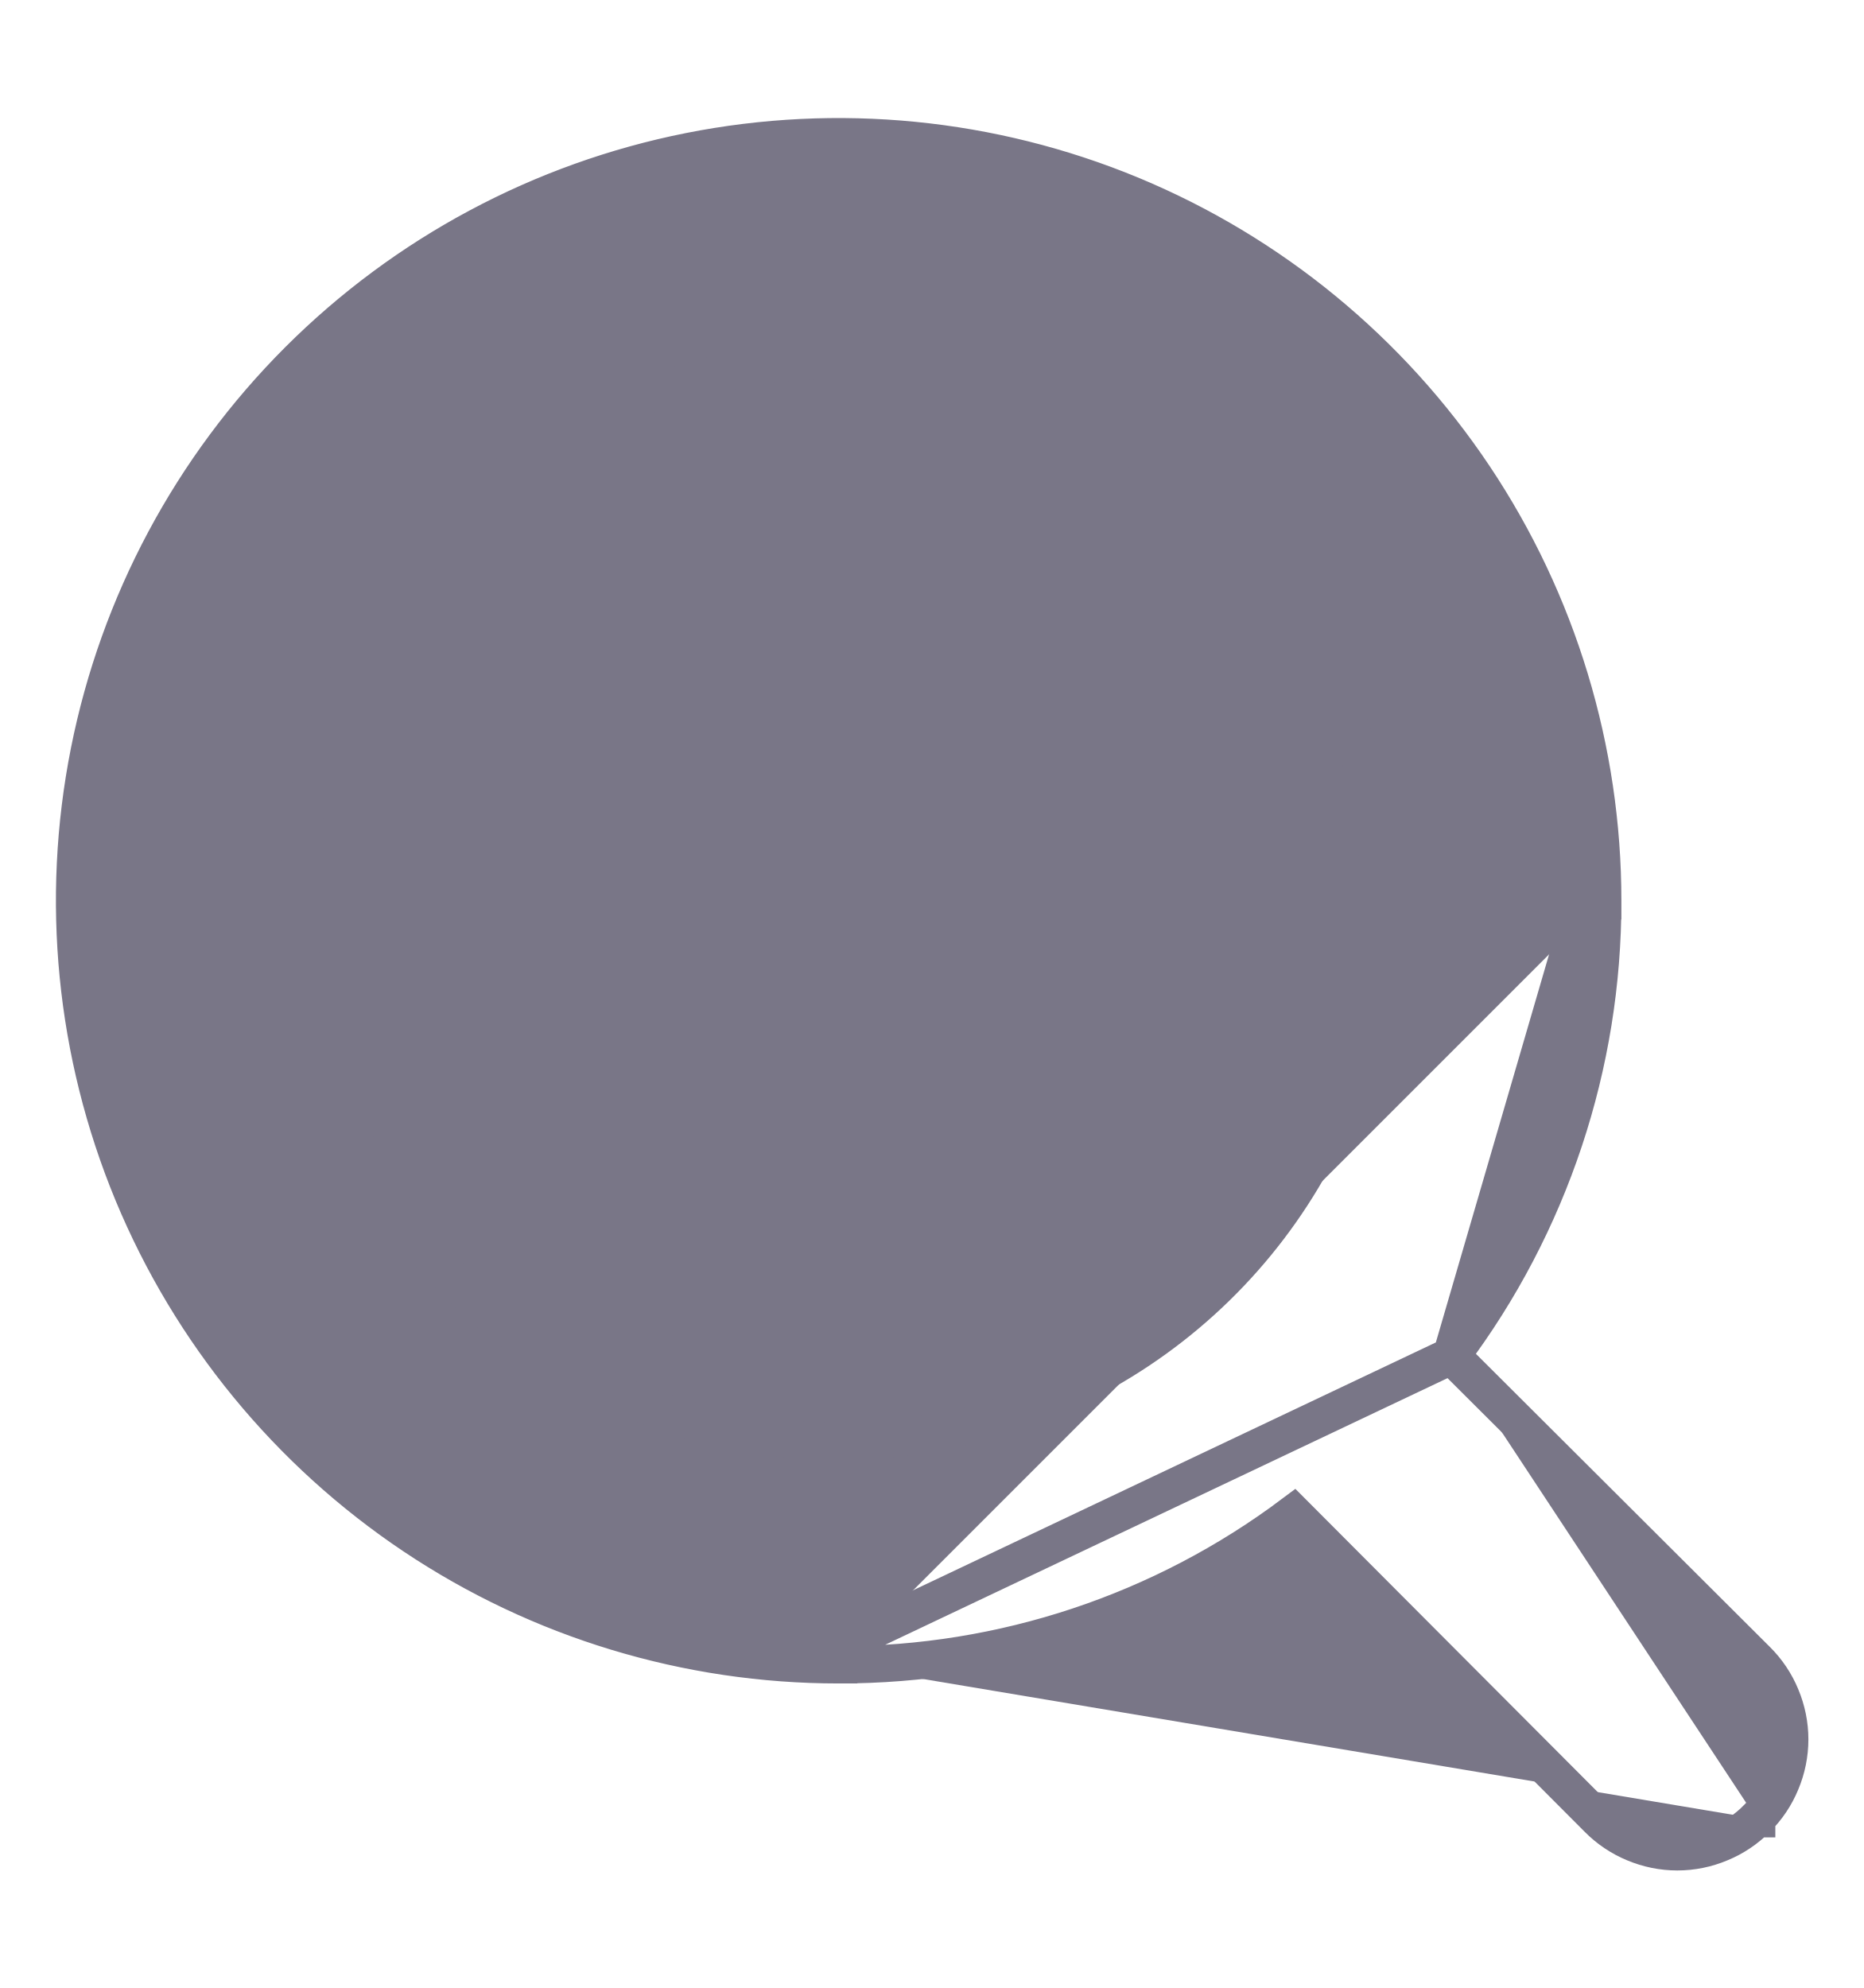
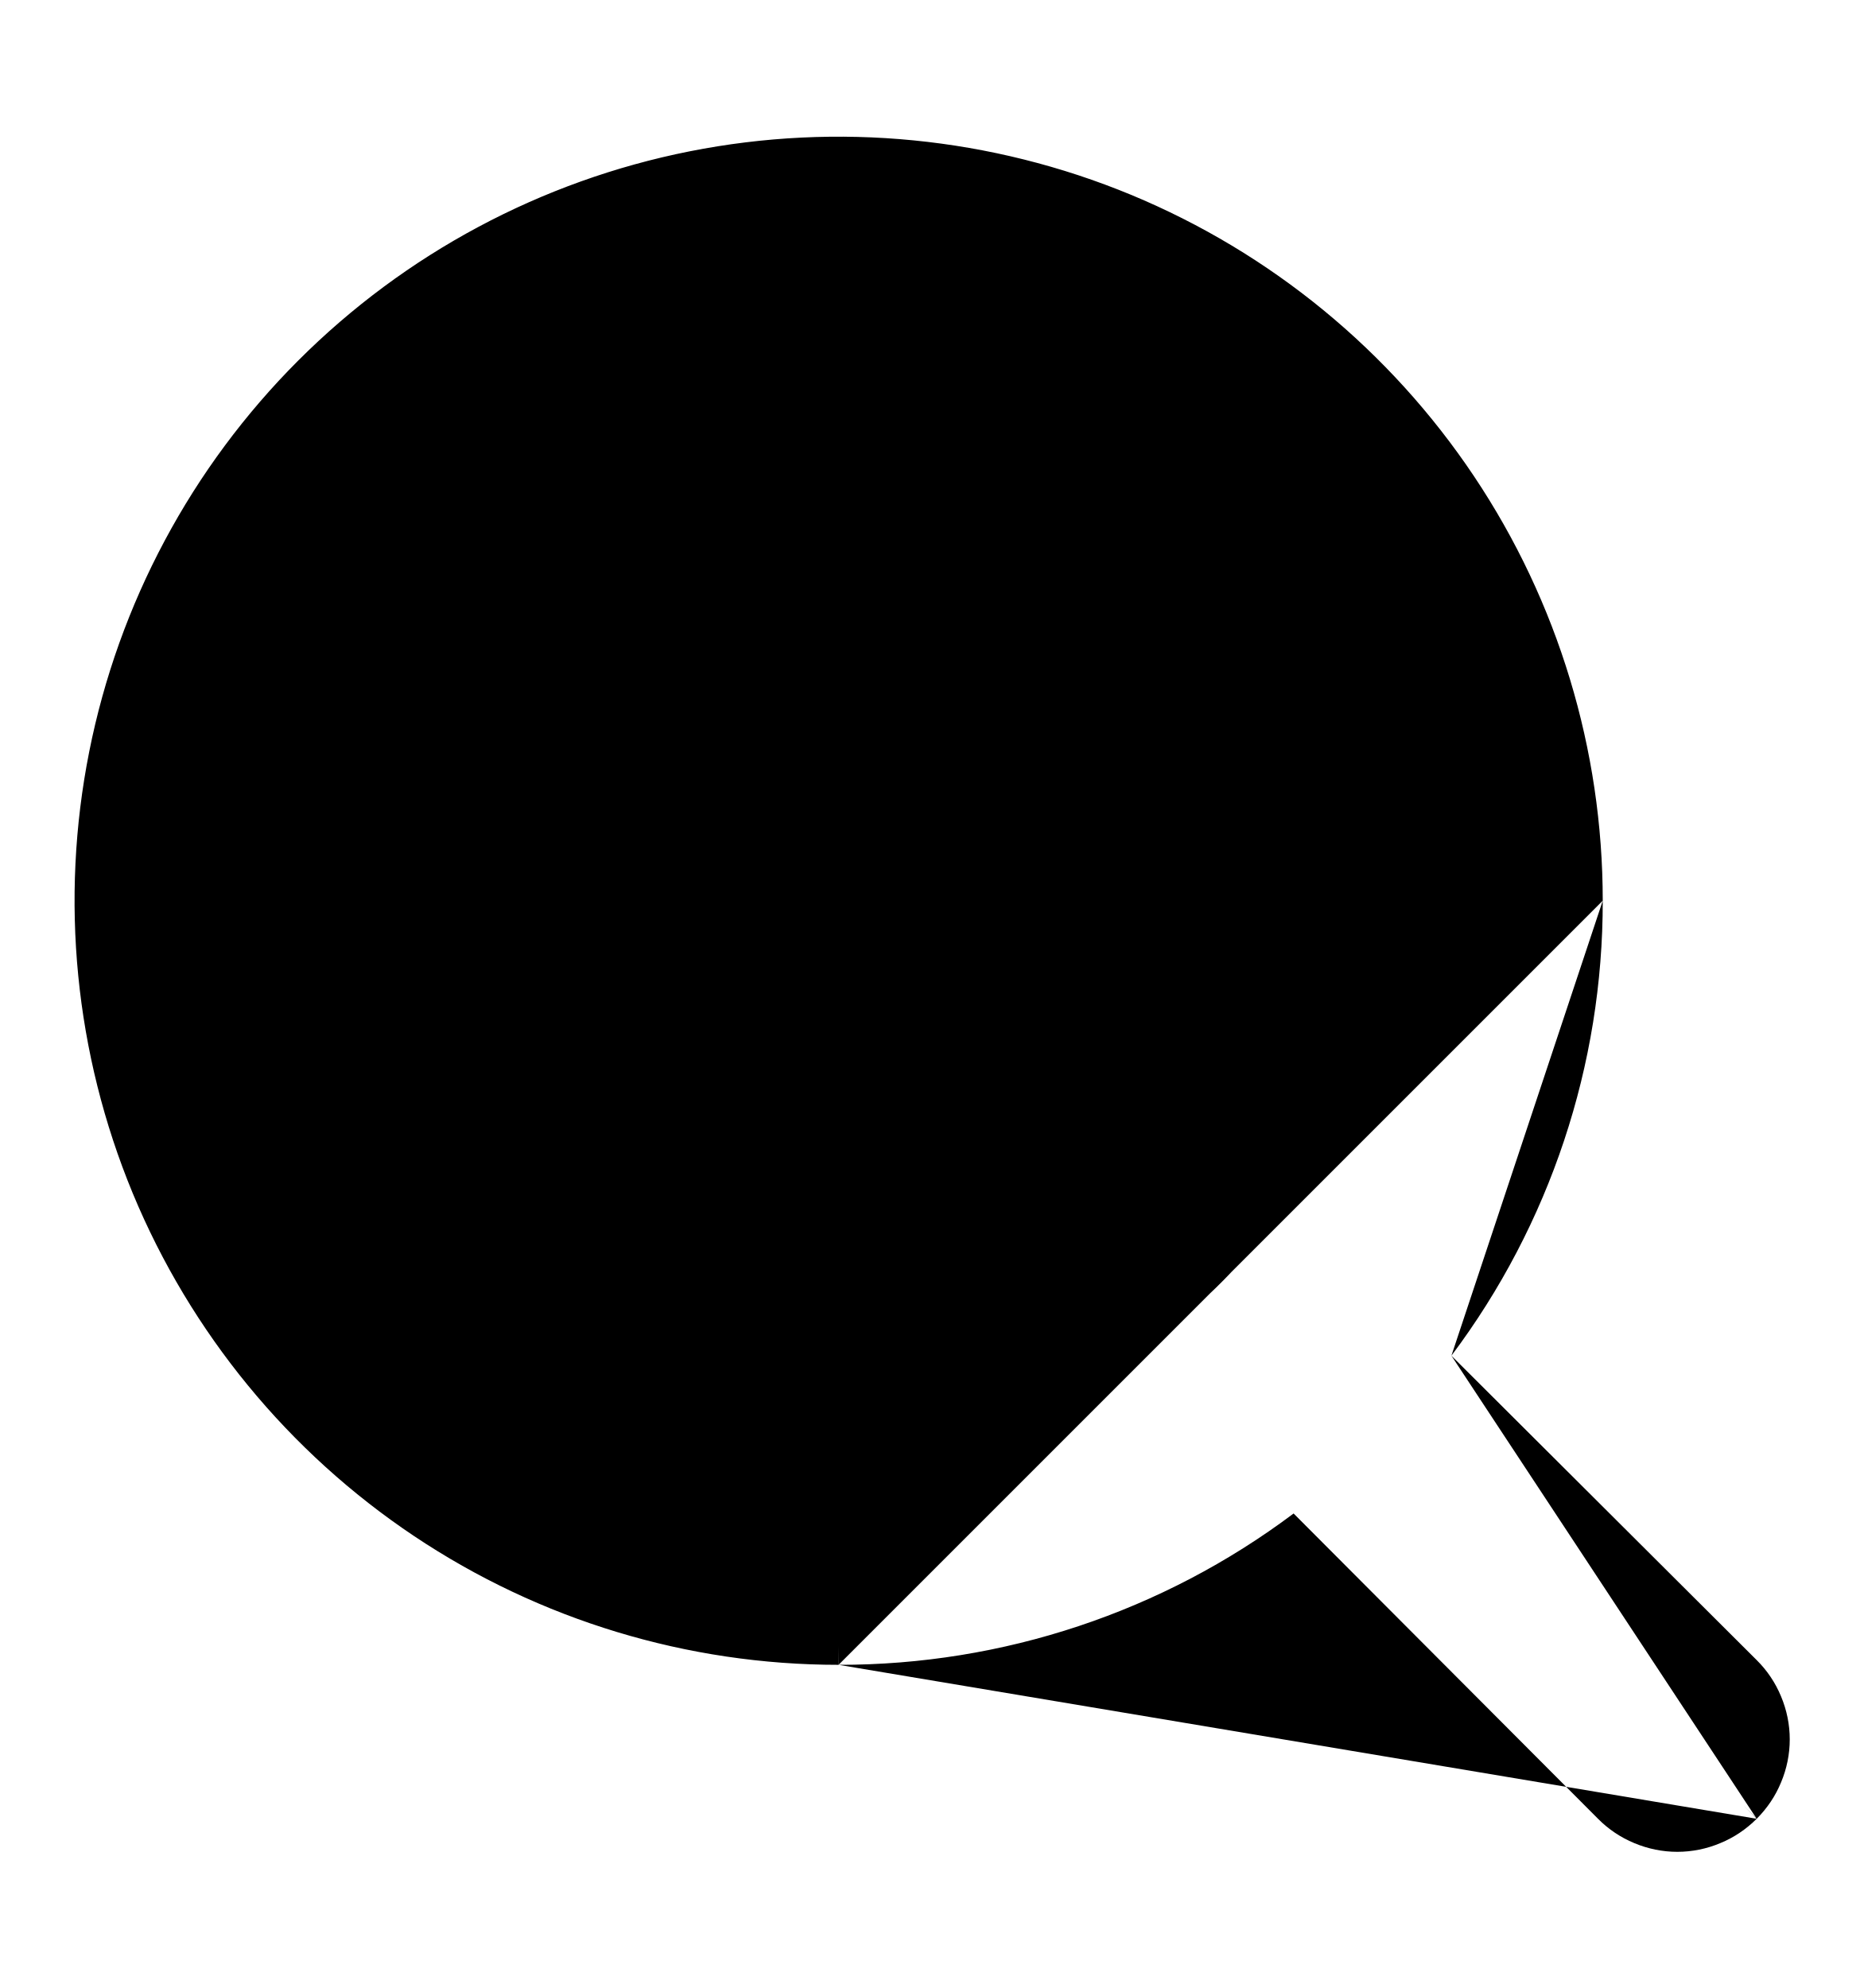
- <svg xmlns="http://www.w3.org/2000/svg" width="15" height="16" viewBox="0 0 15 16" fill="none">
-   <path d="M11.681 10.911L14.137 13.36C14.137 13.36 14.138 13.361 14.138 13.361C14.222 13.444 14.289 13.544 14.334 13.653C14.38 13.763 14.404 13.88 14.404 13.999C14.404 14.118 14.38 14.236 14.334 14.345C14.289 14.455 14.222 14.554 14.138 14.638M11.681 10.911L6.75 13.249M11.681 10.911C12.473 9.856 12.901 8.571 12.899 7.249M11.681 10.911L12.749 7.25M14.138 14.638C14.054 14.722 13.955 14.789 13.845 14.834C13.736 14.88 13.618 14.904 13.499 14.904C13.38 14.904 13.263 14.88 13.153 14.834C13.044 14.789 12.944 14.722 12.861 14.638C12.861 14.638 12.86 14.637 12.86 14.637L10.411 12.181C9.356 12.973 8.071 13.401 6.749 13.399M14.138 14.638C14.138 14.638 14.138 14.638 14.137 14.638L14.032 14.532L14.138 14.637C14.138 14.638 14.138 14.638 14.138 14.638ZM6.749 13.399L6.75 13.249M6.749 13.399C6.75 13.399 6.75 13.399 6.75 13.399V13.249M6.749 13.399C5.533 13.399 4.344 13.039 3.333 12.363C2.322 11.687 1.534 10.727 1.068 9.603C0.603 8.479 0.481 7.243 0.718 6.05C0.955 4.857 1.541 3.761 2.401 2.901C3.261 2.041 4.357 1.455 5.55 1.218C6.743 0.981 7.979 1.103 9.103 1.568C10.227 2.034 11.187 2.822 11.863 3.833C12.539 4.844 12.899 6.033 12.899 7.249M6.75 13.249C5.563 13.249 4.403 12.898 3.416 12.238C2.43 11.579 1.661 10.642 1.207 9.546C0.753 8.449 0.634 7.243 0.865 6.079C1.097 4.915 1.668 3.846 2.507 3.007C3.346 2.168 4.415 1.597 5.579 1.365C6.743 1.134 7.949 1.253 9.046 1.707C10.142 2.161 11.079 2.93 11.738 3.916C12.398 4.903 12.749 6.063 12.749 7.25M12.899 7.249L12.749 7.25M12.899 7.249C12.899 7.25 12.899 7.25 12.899 7.25H12.749M2.4 7.25C2.4 6.389 2.655 5.548 3.133 4.833C3.611 4.118 4.29 3.56 5.085 3.231C5.88 2.902 6.755 2.816 7.598 2.983C8.442 3.151 9.217 3.566 9.825 4.174C10.434 4.782 10.848 5.557 11.016 6.401C11.184 7.245 11.098 8.119 10.768 8.914C10.439 9.709 9.882 10.388 9.166 10.866C8.451 11.344 7.61 11.599 6.75 11.599C5.596 11.599 4.49 11.141 3.674 10.325C2.858 9.51 2.4 8.403 2.4 7.25Z" fill="#797687" stroke="#797687" stroke-width="0.3" />
+ <svg xmlns="http://www.w3.org/2000/svg" width="15" height="16" viewBox="0 0 15 16" fill="currentColor">
+   <path d="M11.681 10.911L14.137 13.36C14.137 13.36 14.138 13.361 14.138 13.361C14.222 13.444 14.289 13.544 14.334 13.653C14.38 13.763 14.404 13.88 14.404 13.999C14.404 14.118 14.38 14.236 14.334 14.345C14.289 14.455 14.222 14.554 14.138 14.638M11.681 10.911L6.75 13.249M11.681 10.911C12.473 9.856 12.901 8.571 12.899 7.249M11.681 10.911L12.749 7.25M14.138 14.638C14.054 14.722 13.955 14.789 13.845 14.834C13.736 14.88 13.618 14.904 13.499 14.904C13.38 14.904 13.263 14.88 13.153 14.834C13.044 14.789 12.944 14.722 12.861 14.638C12.861 14.638 12.86 14.637 12.86 14.637L10.411 12.181C9.356 12.973 8.071 13.401 6.749 13.399M14.138 14.638C14.138 14.638 14.138 14.638 14.137 14.638L14.032 14.532L14.138 14.637C14.138 14.638 14.138 14.638 14.138 14.638ZM6.749 13.399L6.75 13.249M6.749 13.399C6.75 13.399 6.75 13.399 6.75 13.399V13.249M6.749 13.399C5.533 13.399 4.344 13.039 3.333 12.363C2.322 11.687 1.534 10.727 1.068 9.603C0.603 8.479 0.481 7.243 0.718 6.05C0.955 4.857 1.541 3.761 2.401 2.901C3.261 2.041 4.357 1.455 5.55 1.218C6.743 0.981 7.979 1.103 9.103 1.568C10.227 2.034 11.187 2.822 11.863 3.833C12.539 4.844 12.899 6.033 12.899 7.249M6.75 13.249C5.563 13.249 4.403 12.898 3.416 12.238C2.43 11.579 1.661 10.642 1.207 9.546C0.753 8.449 0.634 7.243 0.865 6.079C1.097 4.915 1.668 3.846 2.507 3.007C3.346 2.168 4.415 1.597 5.579 1.365C6.743 1.134 7.949 1.253 9.046 1.707C10.142 2.161 11.079 2.93 11.738 3.916C12.398 4.903 12.749 6.063 12.749 7.25M12.899 7.249L12.749 7.25M12.899 7.249C12.899 7.25 12.899 7.25 12.899 7.25H12.749M2.4 7.25C2.4 6.389 2.655 5.548 3.133 4.833C3.611 4.118 4.29 3.56 5.085 3.231C5.88 2.902 6.755 2.816 7.598 2.983C8.442 3.151 9.217 3.566 9.825 4.174C10.434 4.782 10.848 5.557 11.016 6.401C11.184 7.245 11.098 8.119 10.768 8.914C10.439 9.709 9.882 10.388 9.166 10.866C8.451 11.344 7.61 11.599 6.75 11.599C5.596 11.599 4.49 11.141 3.674 10.325C2.858 9.51 2.4 8.403 2.4 7.25Z" stroke-width="0.3" />
</svg>
